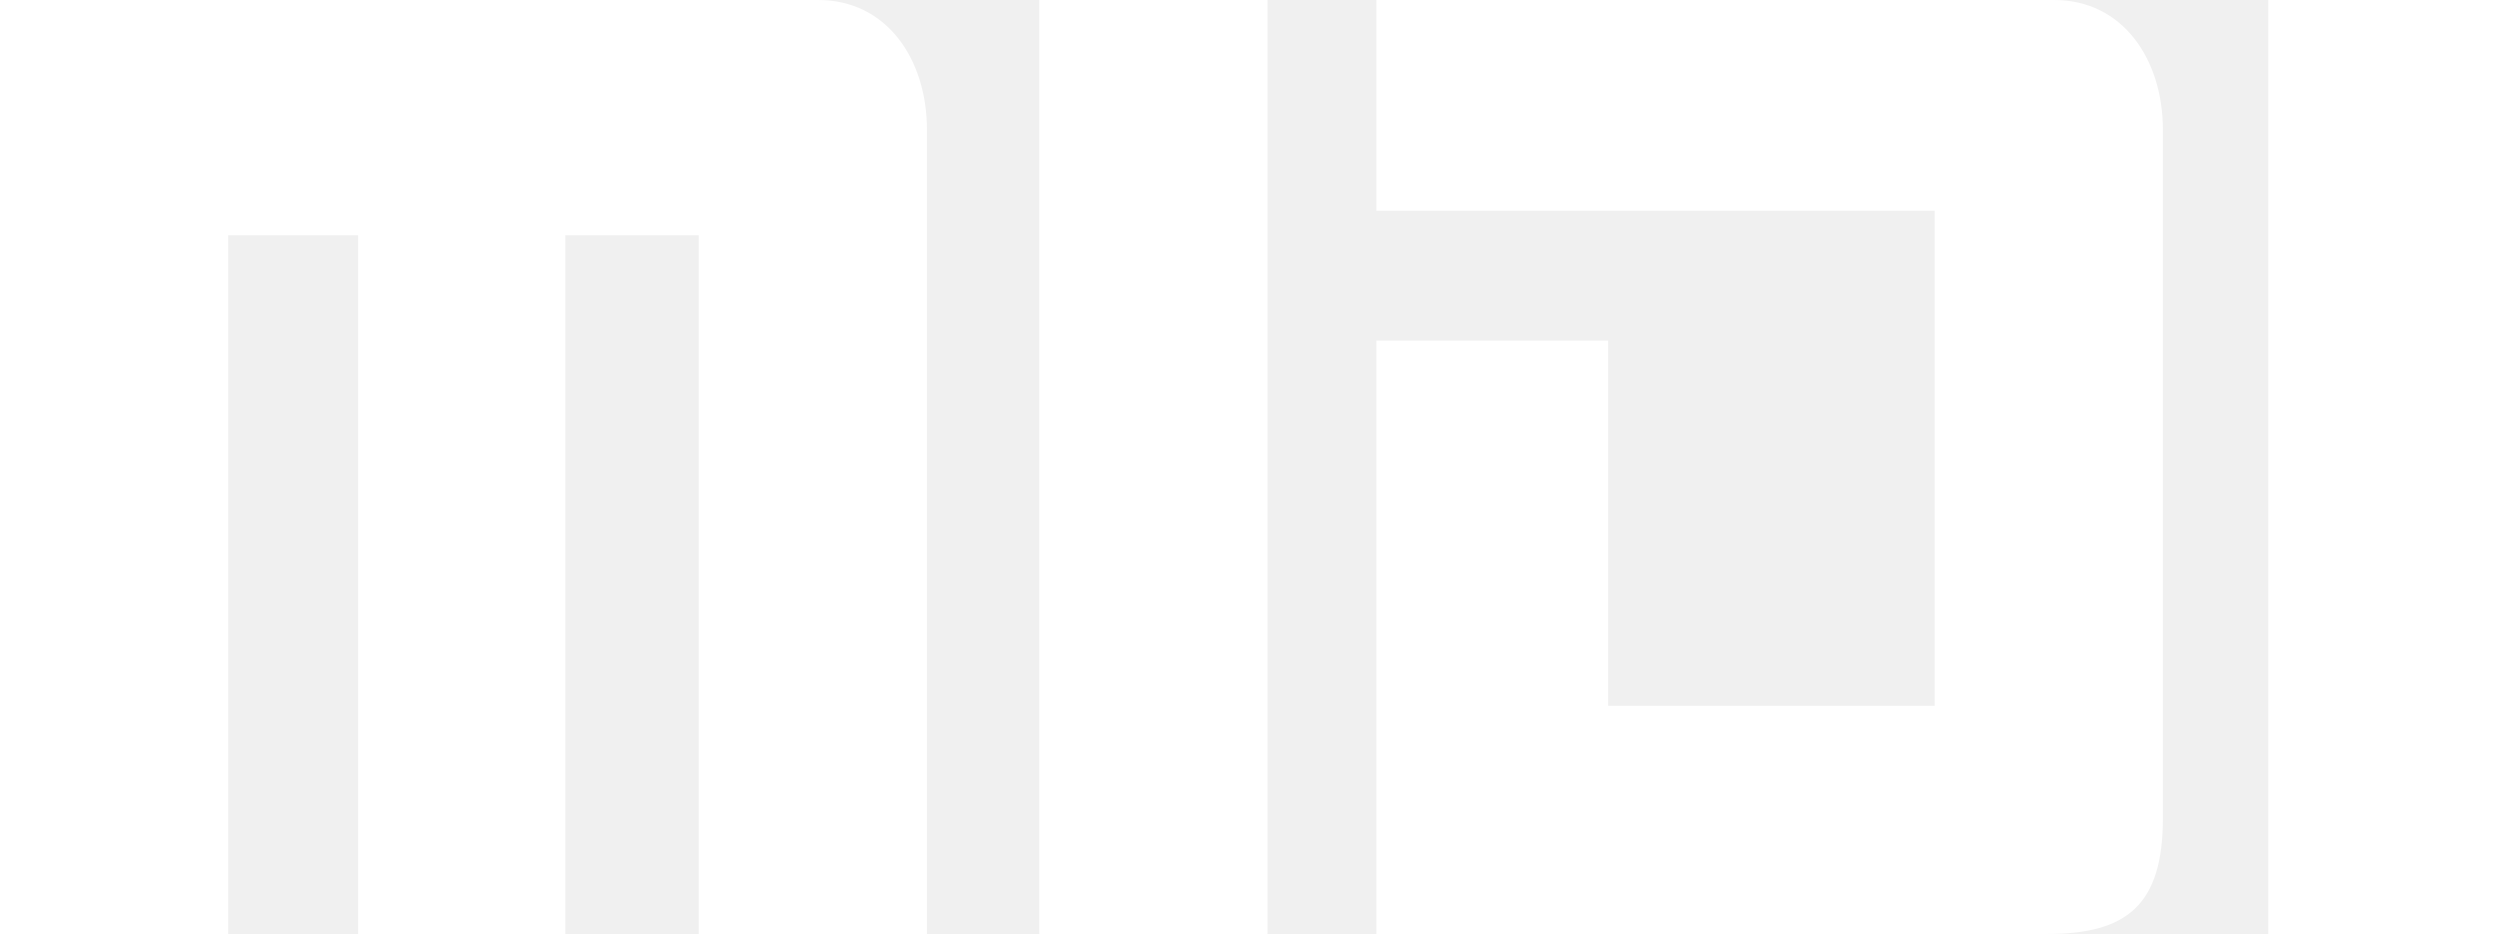
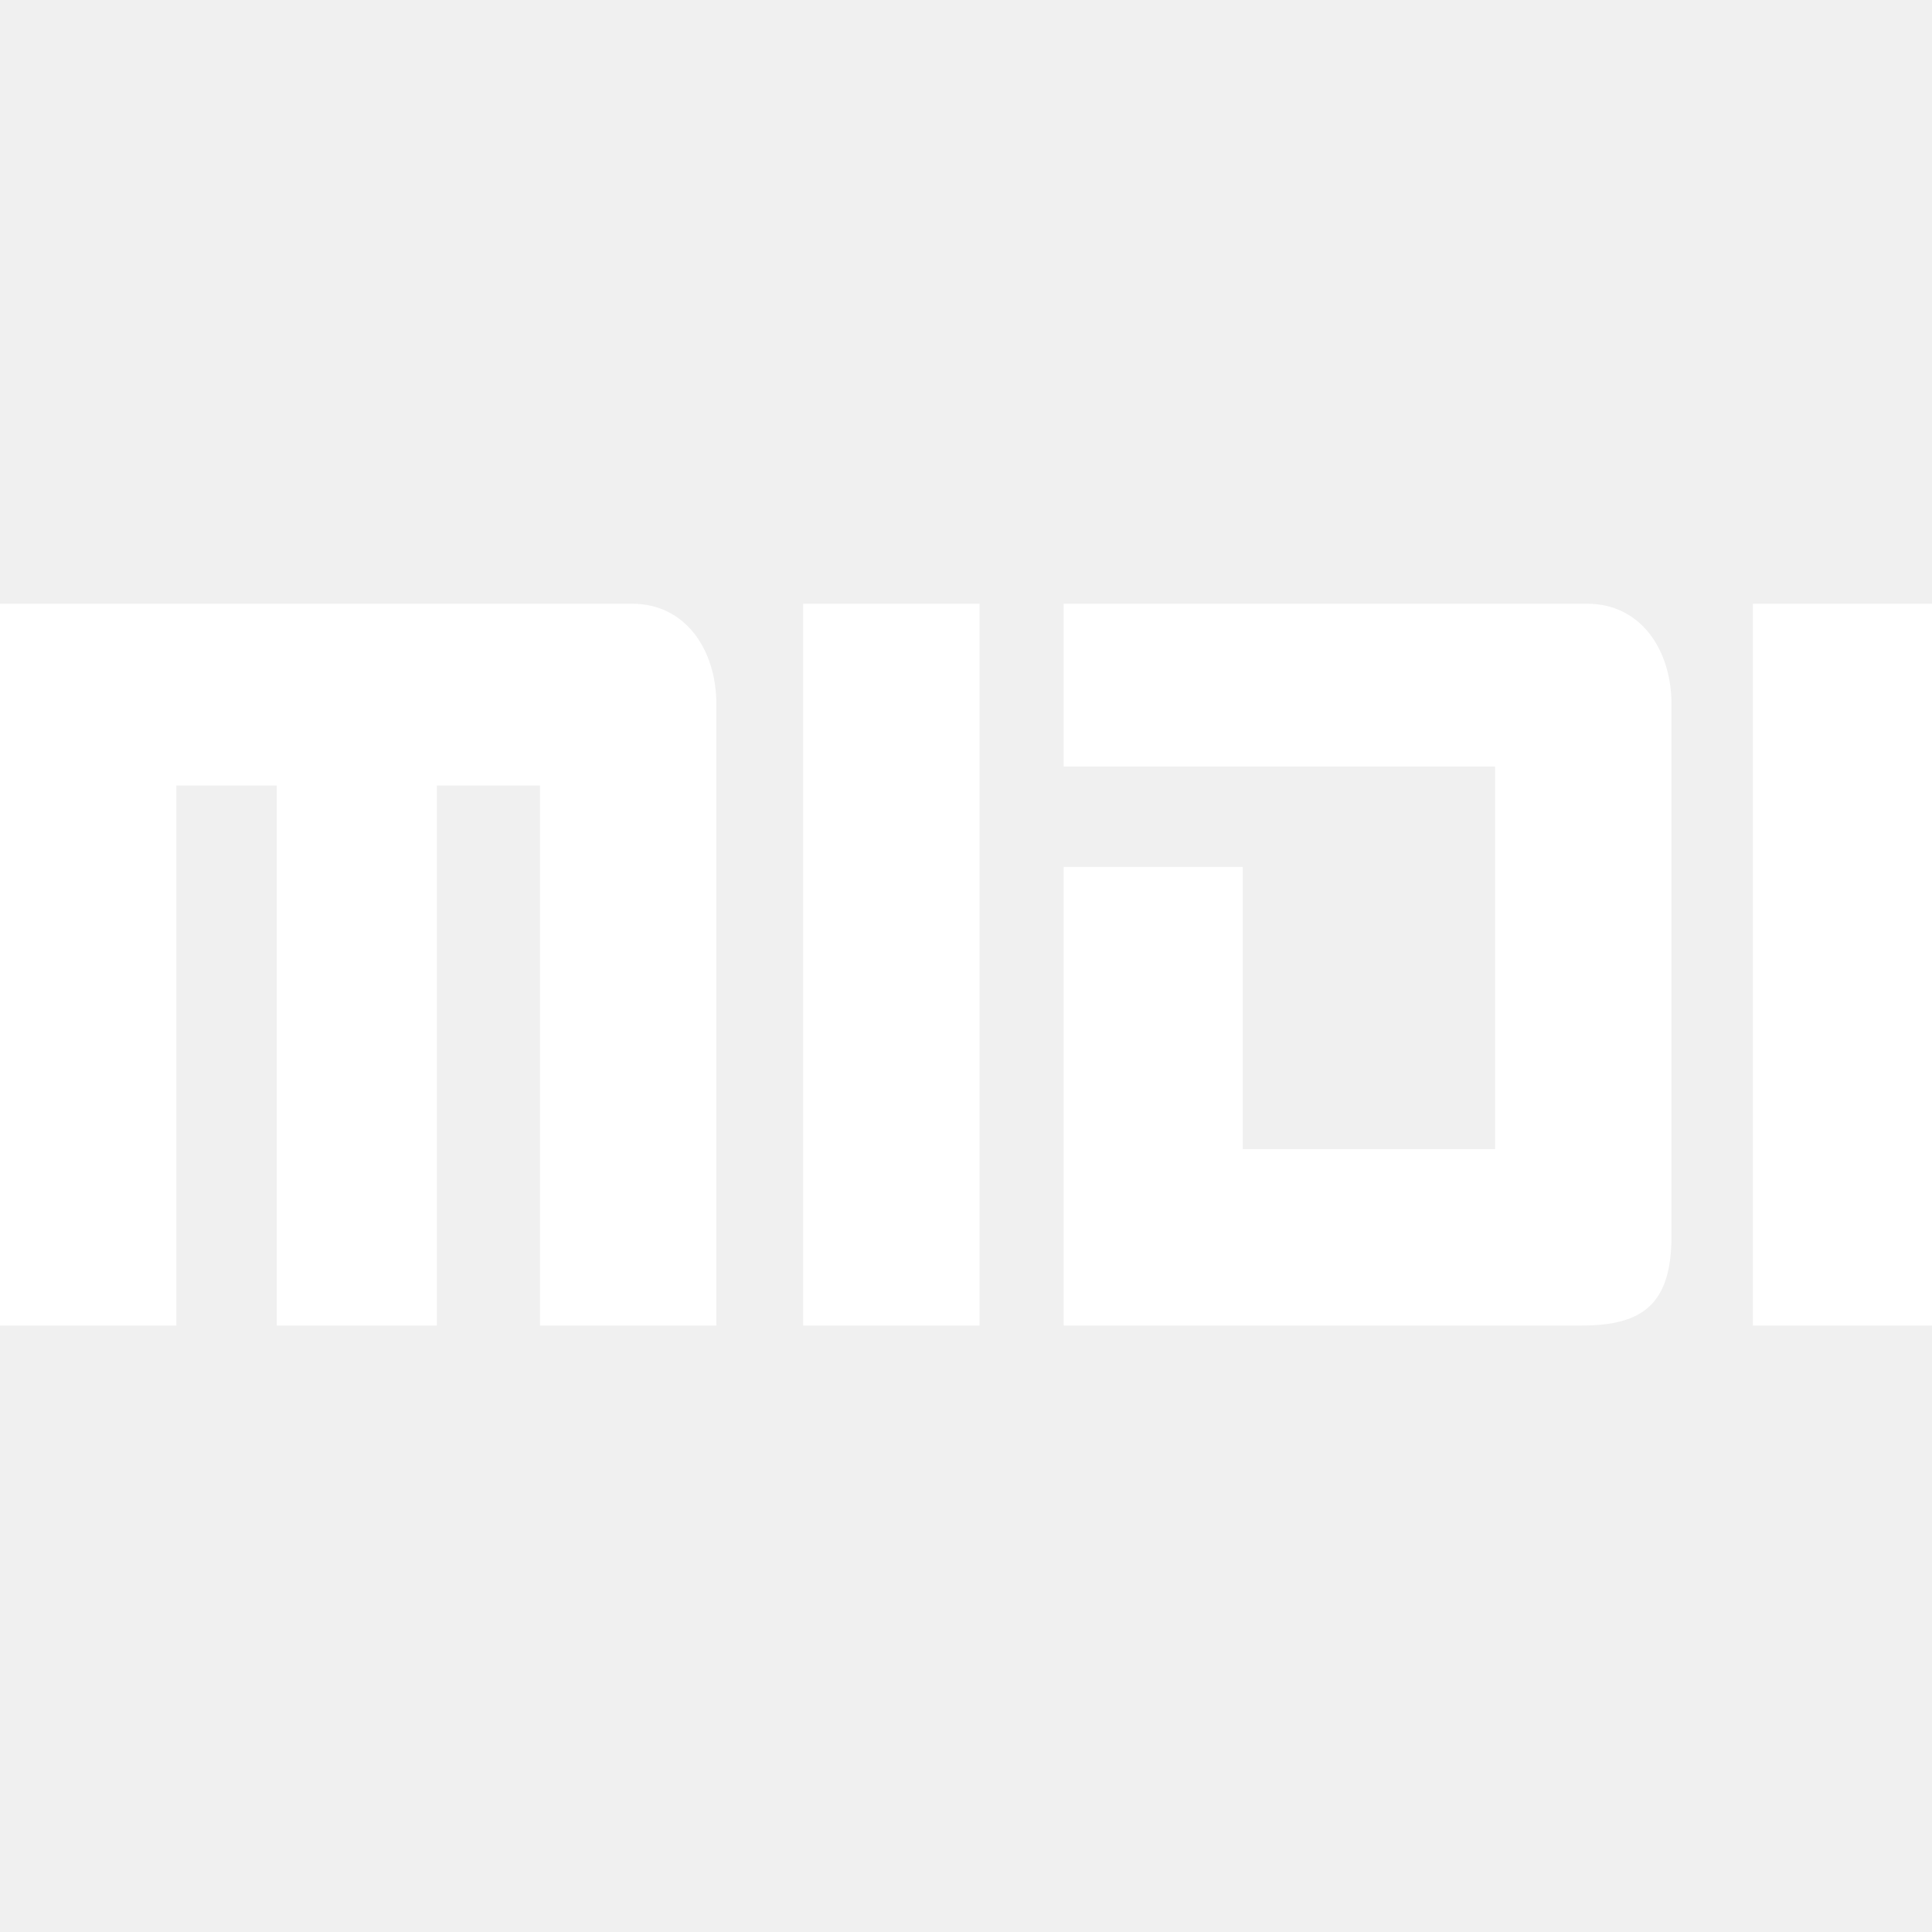
- <svg xmlns="http://www.w3.org/2000/svg" version="1.1" width="32" height="11.955" viewBox="0 0 32 11.955" xml:space="preserve" id="svg2">
+ <svg xmlns="http://www.w3.org/2000/svg" version="1.1" width="32" height="32" viewBox="0 0 32 32" xml:space="preserve" id="svg2">
  <defs id="defs2" />
-   <path aria-label="M" text-data="M" d="m 0,0 h 10.472 c 0.881,0 1.393,0.76 1.393,1.663 V 11.955 H 8.944 V 3.011 H 7.236 v 8.944 H 4.584 V 3.011 H 2.921 v 8.944 H 0 Z" id="path1" style="fill:#ffffff;stroke-width:0.045" />
-   <rect aria-label="I" text-data="I" x="13.303" y="5.7220459e-06" width="2.921" height="11.955" id="rect1" style="fill:#ffffff;stroke-width:0.045" />
-   <path aria-label="D" text-data="D" d="m 17.618,0 h 8.674 c 0.881,0 1.393,0.76 1.393,1.663 v 8.809 c 0,1.119 -0.467,1.483 -1.483,1.483 H 17.618 V 4.36 h 2.966 v 4.674 h 4.18 V 2.697 h -7.146 z" id="path2" style="fill:#ffffff;stroke-width:0.045" />
-   <rect aria-label="I" text-data="I" x="29.034" y="5.7220459e-06" width="2.966" height="11.955" id="rect2" style="fill:#ffffff;stroke-width:0.045" />
+   <path aria-label="M" text-data="M" d="m 0,10 h 10.472 c 0.881,0 1.393,0.76 1.393,1.663 V 21.955 H 8.944 V 13.011 H 7.236 v 8.944 H 4.584 V 13.011 H 2.921 v 8.944 H 0 Z" id="path1" style="fill:#ffffff;stroke-width:0.045" />
+   <rect aria-label="I" text-data="I" x="13.303" y="10" width="2.921" height="11.955" id="rect1" style="fill:#ffffff;stroke-width:0.045" />
+   <path aria-label="D" text-data="D" d="m 17.618,10 h 8.674 c 0.881,0 1.393,0.76 1.393,1.663 v 8.809 c 0,1.119 -0.467,1.483 -1.483,1.483 h -8.584 v -7.596 h 2.966 v 4.674 h 4.18 v -6.337 h -7.146 z" id="path2" style="fill:#ffffff;stroke-width:0.045" />
+   <rect aria-label="I" text-data="I" x="29.034" y="10" width="2.966" height="11.955" id="rect2" style="fill:#ffffff;stroke-width:0.045" />
</svg>
